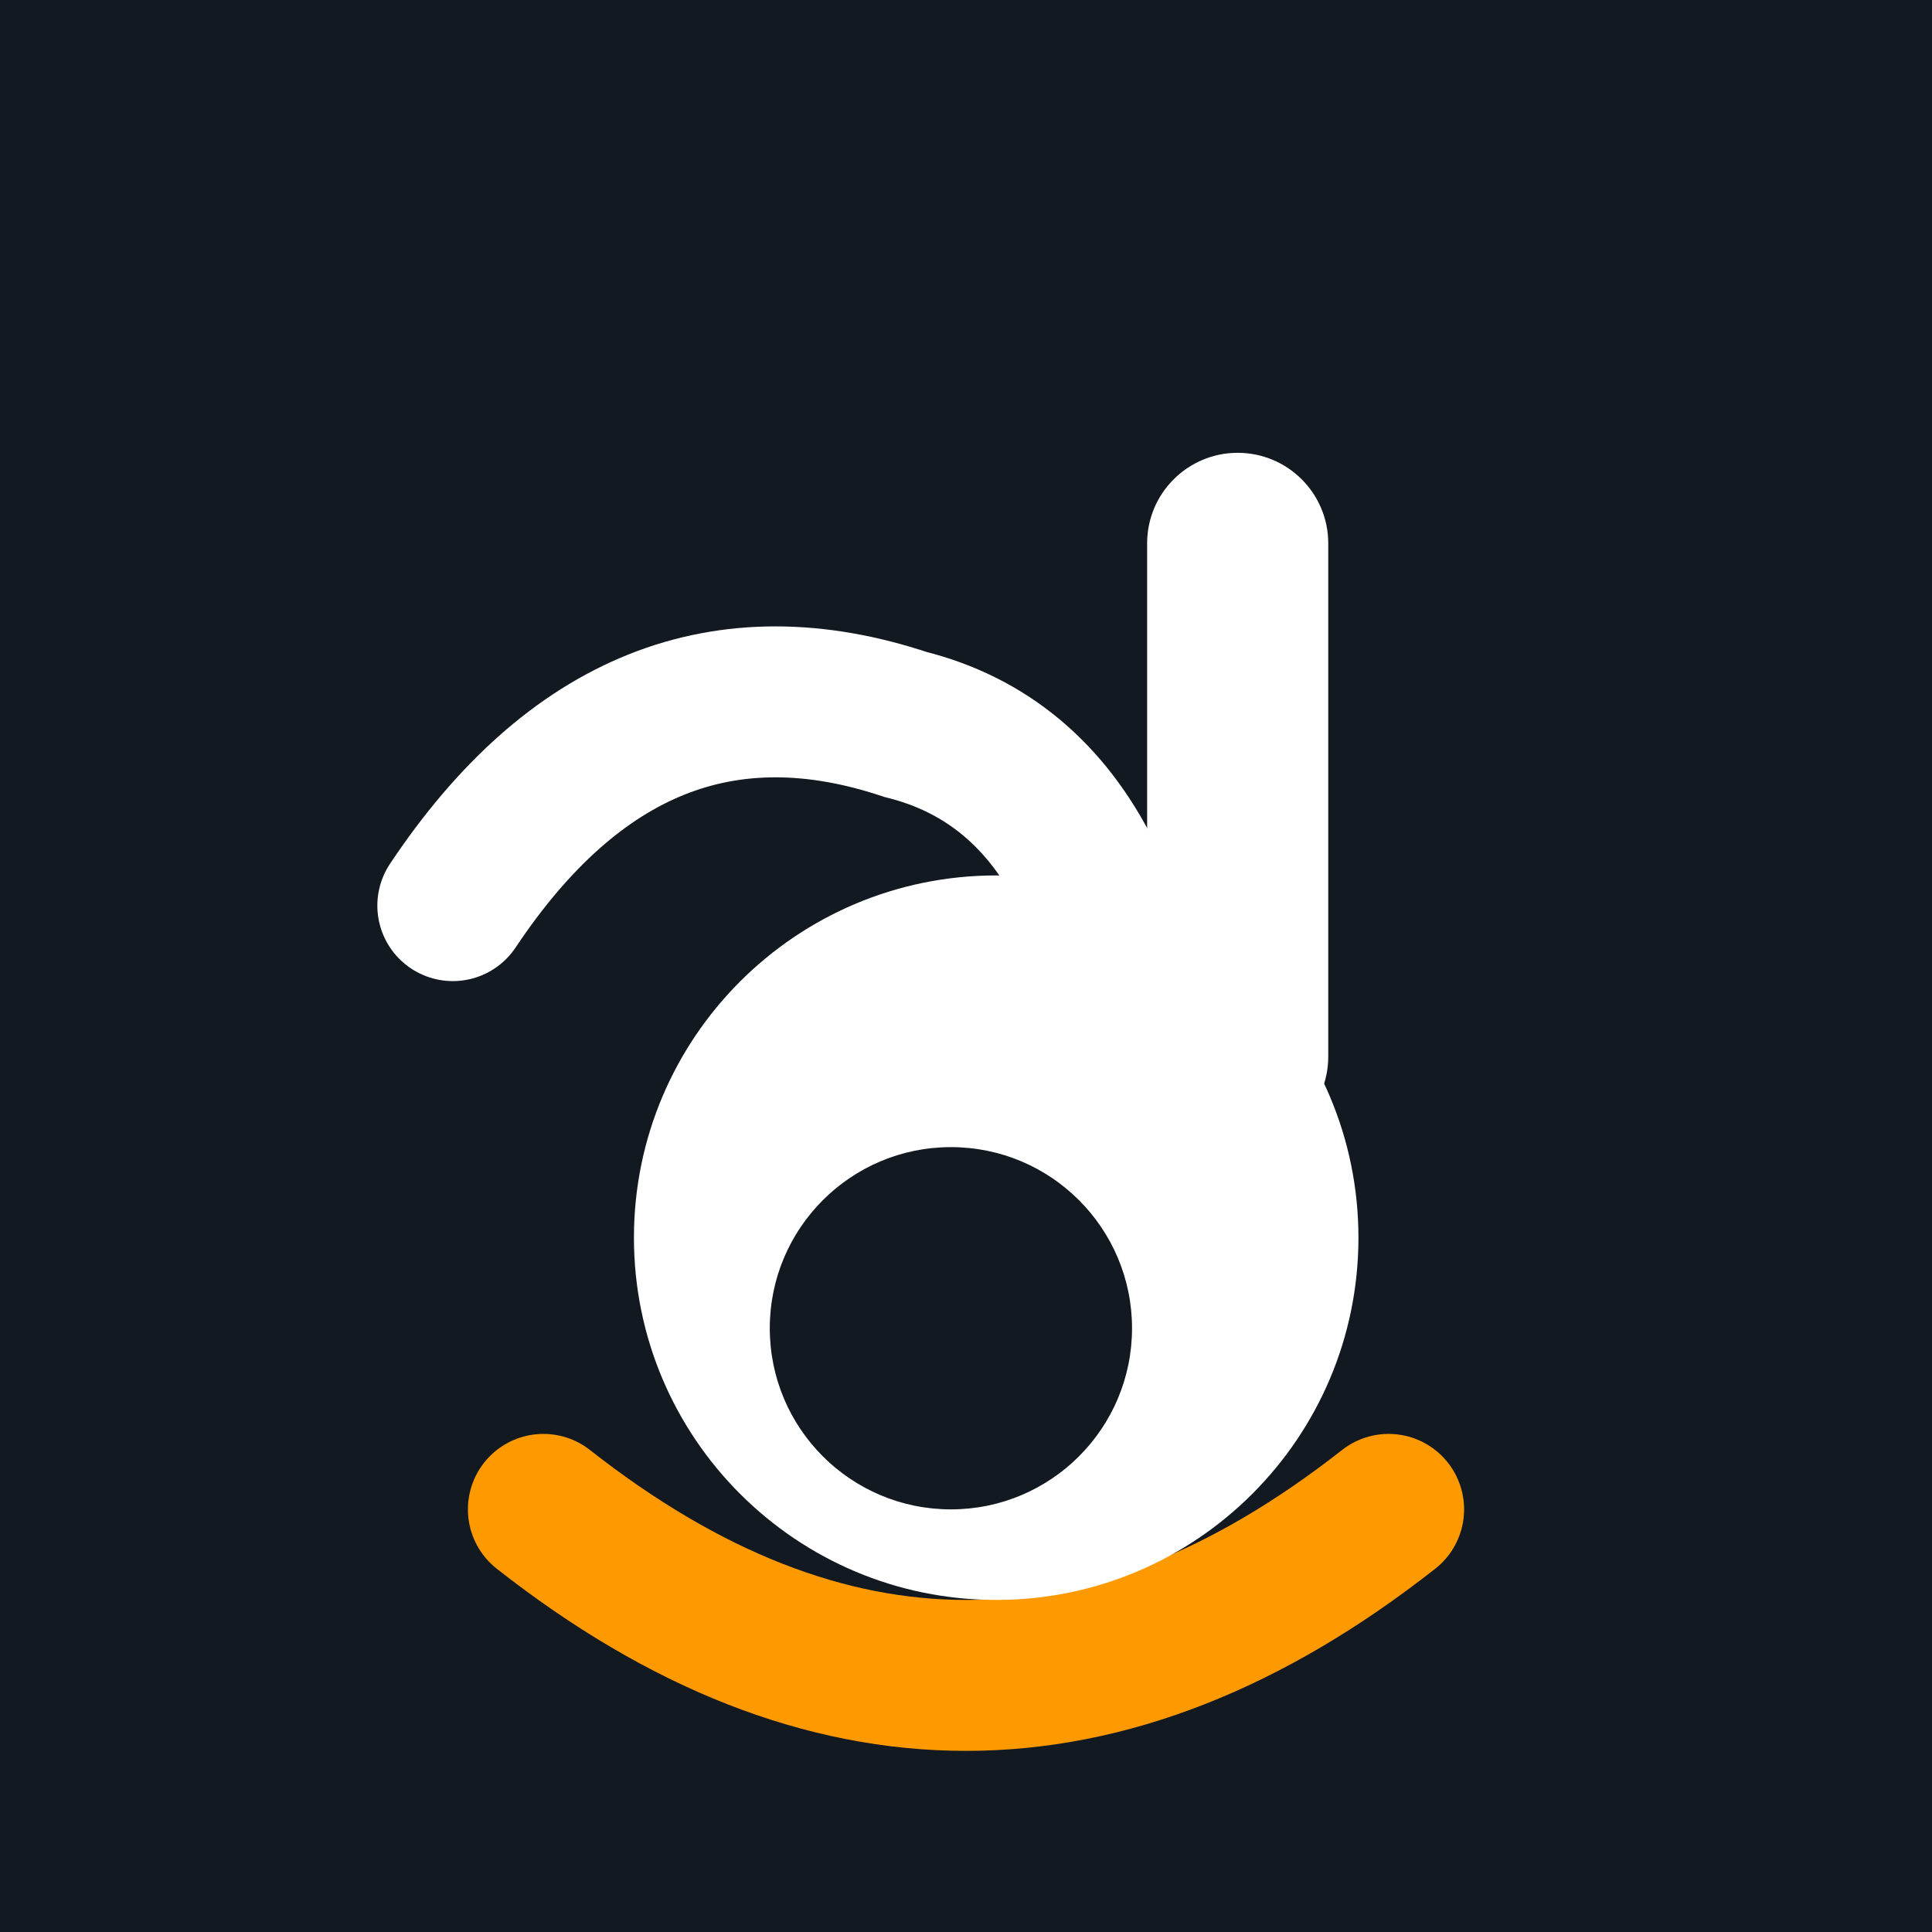
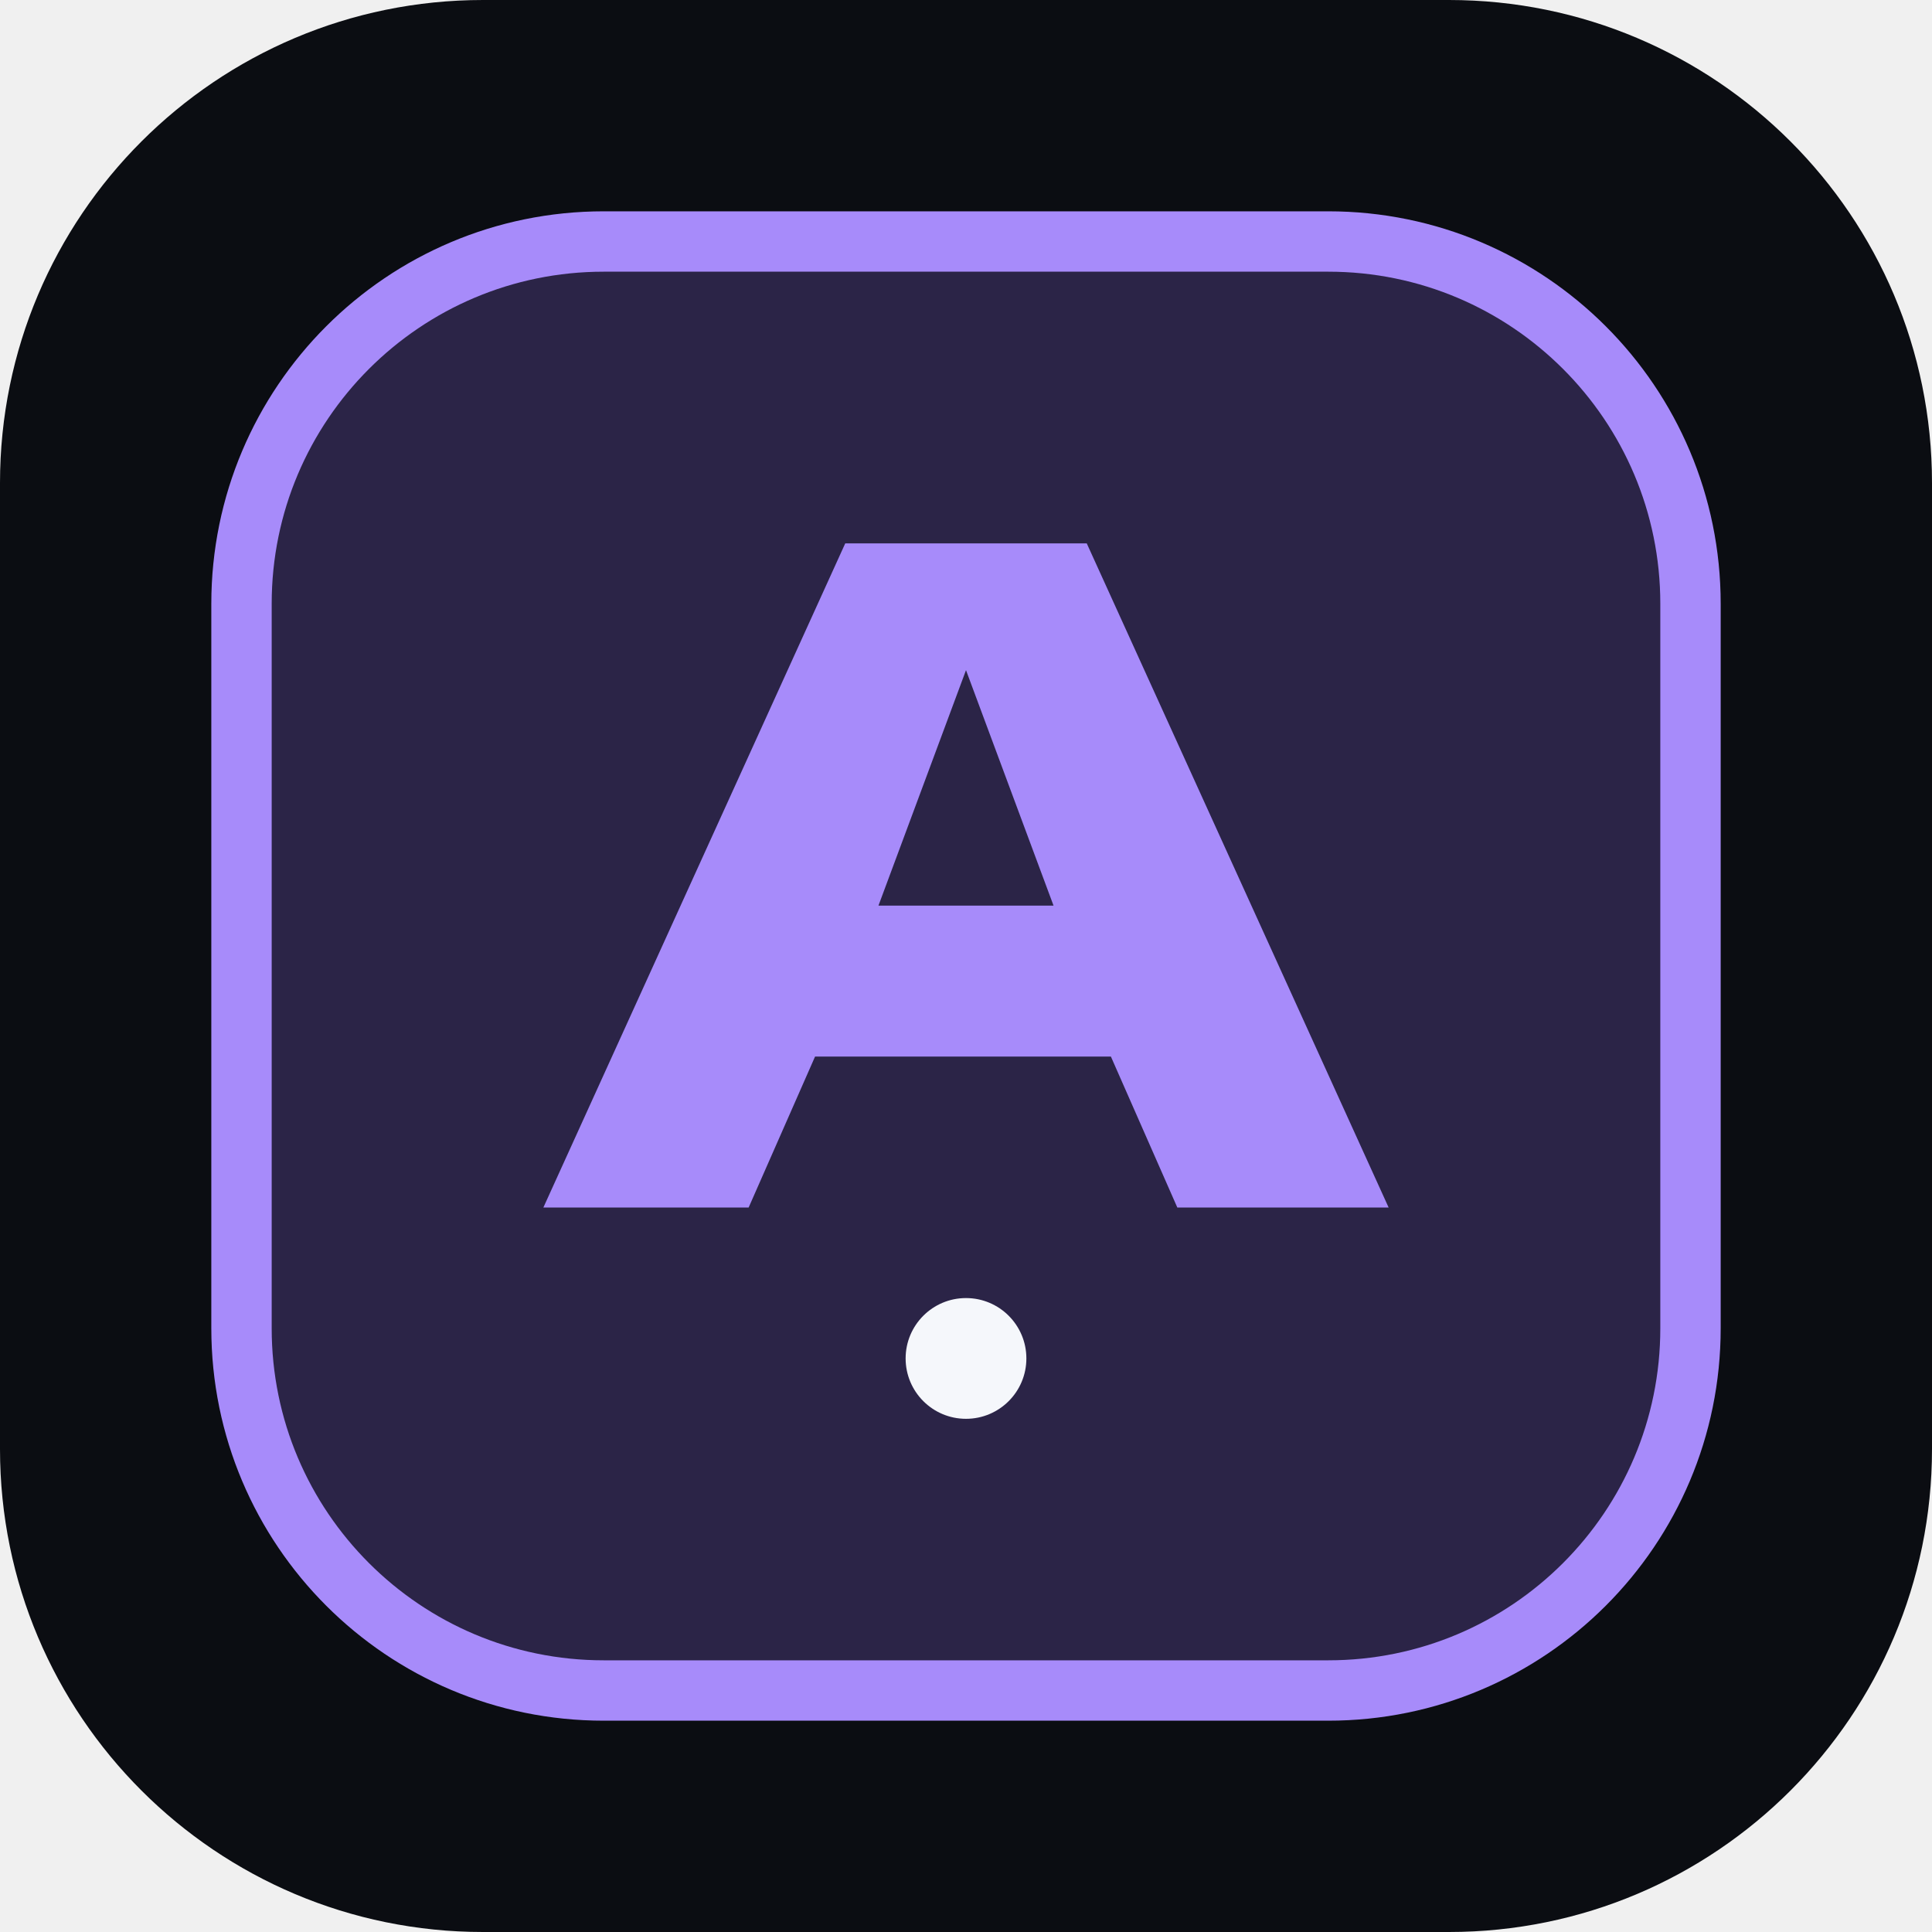
- <svg xmlns="http://www.w3.org/2000/svg" viewBox="0 0 64 64" role="img" aria-label="Smile A">
-   <rect width="64" height="64" fill="#131921" />
-   <path d="M18 50 q14 11 28 0" fill="none" stroke="#ff9900" stroke-width="5" stroke-linecap="round" />
-   <circle cx="33" cy="41" r="12" fill="#ffffff" />
-   <circle cx="31.5" cy="44" r="6" fill="#131921" />
-   <rect x="38" y="15" width="6" height="23" rx="3" fill="#ffffff" />
-   <path d="M15 30 q6 -9 15 -6 q4 1 6 5" fill="none" stroke="#ffffff" stroke-width="5" stroke-linecap="round" />
+ <svg xmlns="http://www.w3.org/2000/svg" viewBox="0 0 64 64" role="img" aria-label="Morrow">
+   <rect width="64" height="64" rx="16" fill="#0B0D12" />
+   <rect x="8" y="8" width="48" height="48" rx="12" fill="#2B2447" stroke="#A78BFA" stroke-width="2" />
+   <path d="M18 40 28 18h8l10 22h-7l-2.2-5H27l-2.2 5H18Zm11.1-10h5.8L32 22.2 29.1 30Z" fill="#A78BFA" />
+   <circle cx="32" cy="45" r="2" fill="#F5F7FB" />
</svg>
